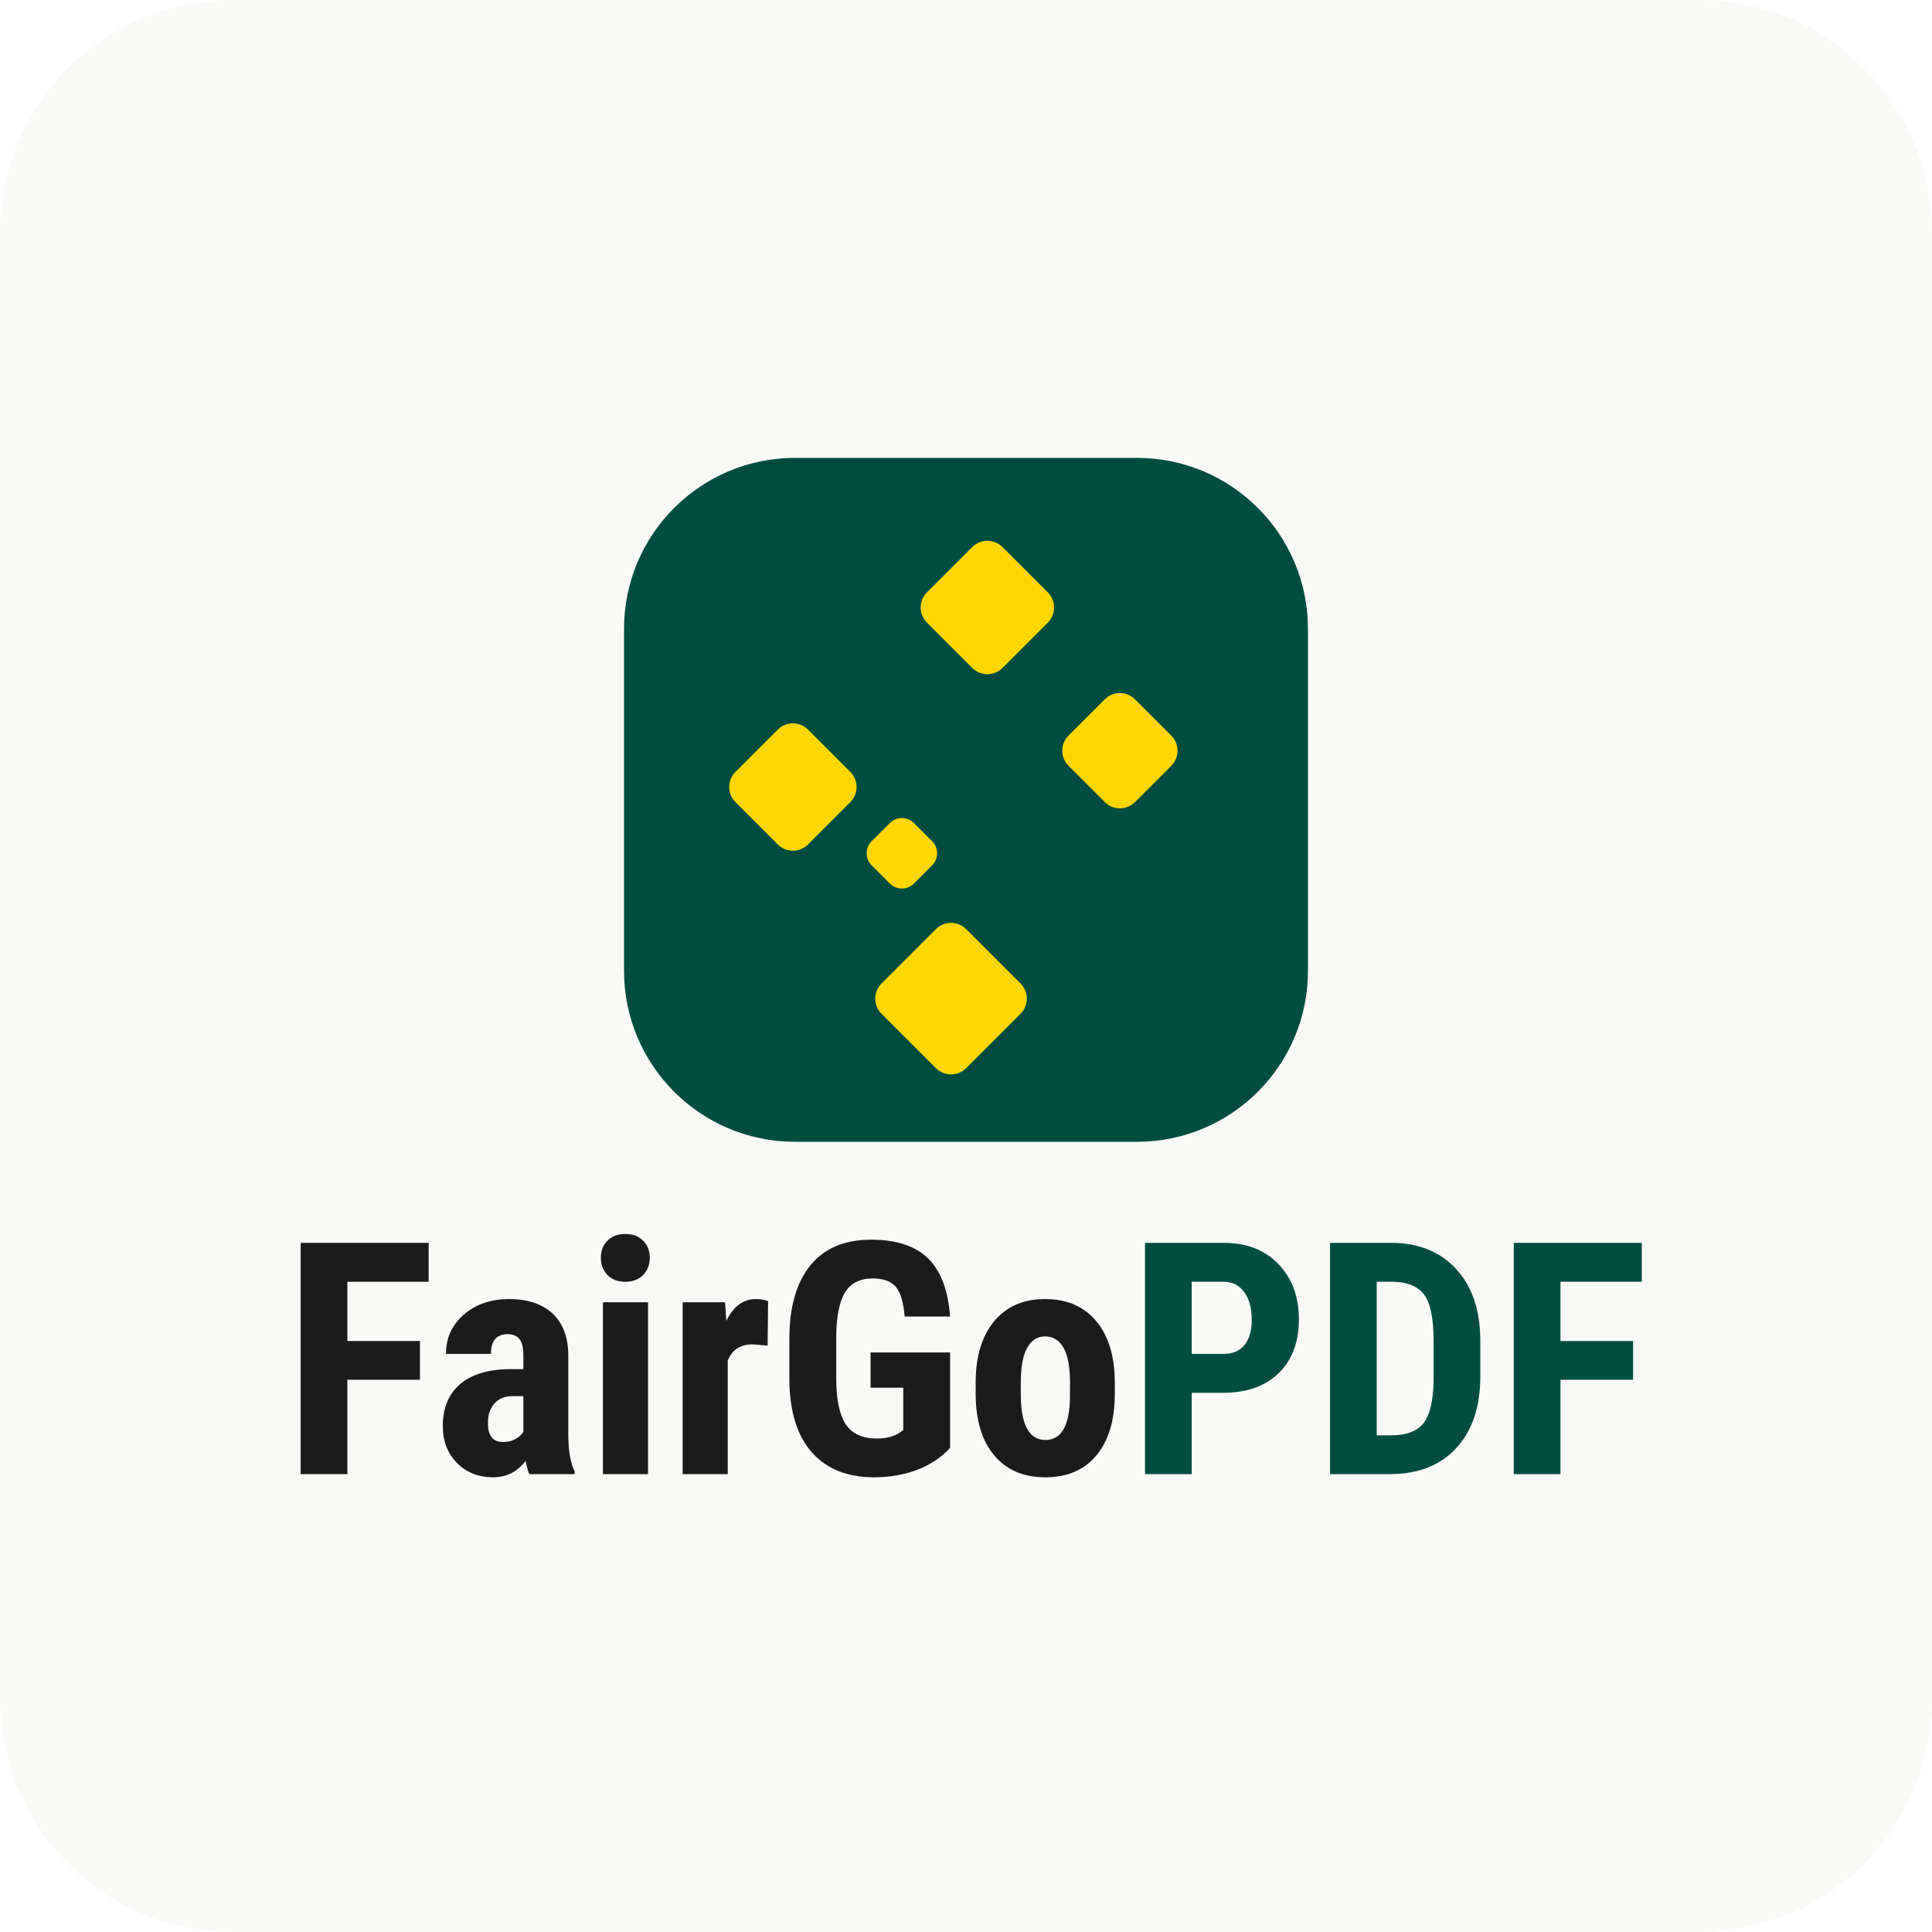
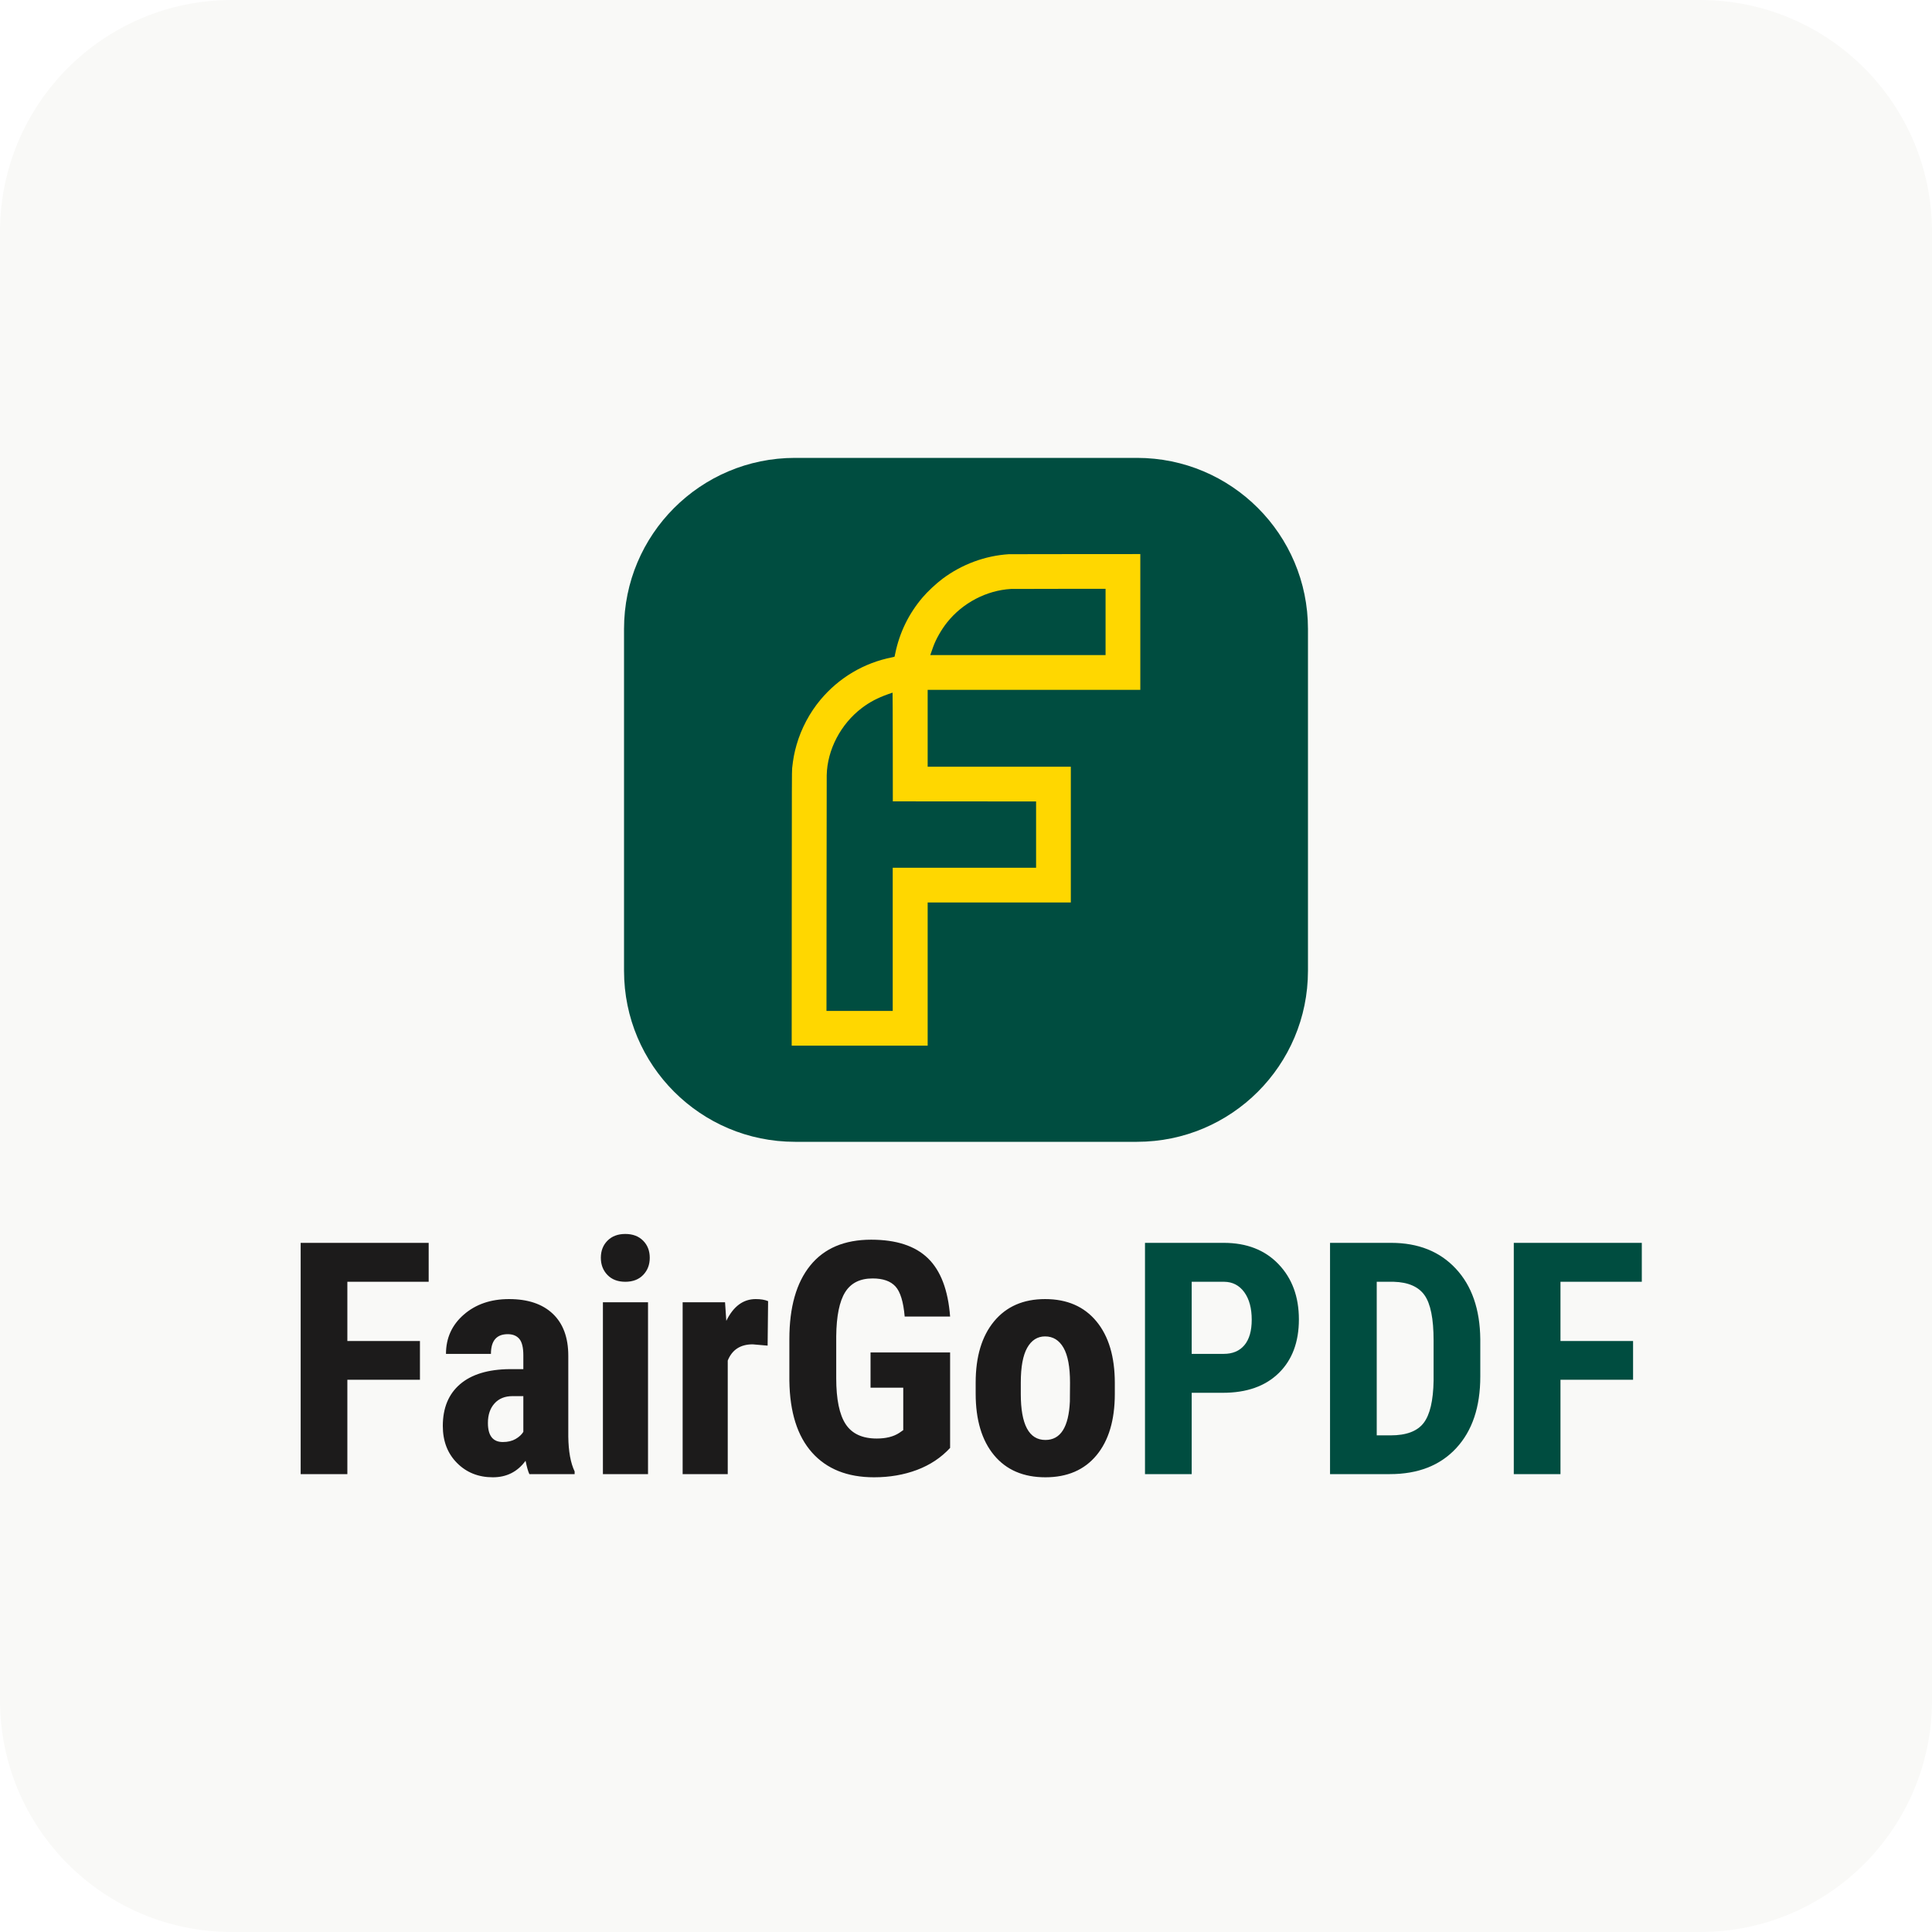
<svg xmlns="http://www.w3.org/2000/svg" viewBox="0 0 1000 1000" width="1000" height="1000" role="img" aria-label="FairGoPDF">
  <rect width="1000" height="1000" rx="120" fill="#f9f9f7" />
  <g transform="translate(323 237) scale(11.0625)">
    <rect width="32" height="32" rx="8" fill="#004D40" />
-     <rect x="14.5" y="4.5" width="5" height="5" rx="1" fill="#FFD700" transform="rotate(45 17 7)" />
-     <rect x="21" y="11.5" width="4.4" height="4.4" rx="1" fill="#FFD700" transform="rotate(45 23.2 13.7)" />
-     <rect x="12.5" y="22.5" width="5.6" height="5.6" rx="1" fill="#FFD700" transform="rotate(45 15.3 25.3)" />
-     <rect x="5.5" y="13" width="4.8" height="4.8" rx="1" fill="#FFD700" transform="rotate(45 7.9 15.4)" />
-     <rect x="11.6" y="17.1" width="2.8" height="2.8" rx="0.8" fill="#FFD700" transform="rotate(45 13 18.5)" />
+     <g transform="translate(-9.541 1.651) scale(0.009342)">
+       <path d="M 2948.500 305.682 C 2829.528 313.344, 2714.109 355.984, 2617.405 428.001 C 2584.896 452.212, 2541.654 492.612, 2516.411 522.358 C 2446.821 604.364, 2401.199 697.927, 2379.569 803 C 2378.153 809.875, 2376.779 816.448, 2376.515 817.606 C 2376.101 819.420, 2374.469 820.019, 2364.767 821.918 C 2222.988 849.672, 2097.681 923.955, 2004.480 1035.500 C 1950.927 1099.592, 1908.859 1178.985, 1885.524 1260 C 1874.194 1299.336, 1868.239 1330.738, 1863.239 1377.500 C 1861.787 1391.082, 1861.604 1457.484, 1861.305 2079.750 L 1860.974 2767 2201.487 2767 L 2542 2767 2542 2408.500 L 2542 2050 2900.500 2050 L 3259 2050 3259 1710 L 3259 1370 2900.500 1370 L 2542 1370 2542 1177.500 L 2542 985 3074.500 985 L 3607 985 3607 645 L 3607 305 3280.250 305.180 C 3100.537 305.279, 2951.250 305.505, 2948.500 305.682 M 2959 479.694 C 2836.808 486.902, 2717.817 549.137, 2639.831 646.628 C 2610.509 683.284, 2582.930 731.856, 2568.999 771.378 C 2568.006 774.195, 2564.465 784.263, 2561.131 793.750 L 2555.068 811 2994.034 811 L 3433 811 3433 645 L 3433 479 3198.750 479.185 C 3069.912 479.287, 2962.025 479.516, 2959 479.694 M 2343.450 1006.882 C 2291.135 1025.380, 2251.871 1046.063, 2212.570 1075.825 C 2106.579 1156.094, 2039.150 1284.983, 2036.439 1412.500 C 2036.205 1423.500, 2035.839 1693.612, 2035.626 2012.750 L 2035.238 2593 2201.119 2593 L 2367 2593 2367 2234.500 L 2367 1876 2726 1876 L 3085 1876 3085 1710.001 L 3085 1544.003 2726.250 1543.751 L 2367.500 1543.500 2367.248 1271.250 C 2367.110 1121.513, 2366.660 999.019, 2366.248 999.043 C 2365.837 999.067, 2355.577 1002.594, 2343.450 1006.882" fill="#FFD700" fill-rule="evenodd" />
+     </g>
  </g>
  <g transform="translate(146 763) scale(0.84183)">
    <path d="M84.77-81.84L84.77-58.01L40.14-58.01L40.14 0L11.43 0L11.43-142.19L90.14-142.19L90.14-118.26L40.14-118.26L40.14-81.84L84.77-81.84ZM179.88 0L152.05 0Q150.88-2.44 149.71-8.20L149.71-8.20Q142.29 1.95 129.59 1.95L129.59 1.95Q116.31 1.95 107.57-6.84Q98.83-15.63 98.83-29.59L98.83-29.59Q98.83-46.19 109.42-55.27Q120.02-64.36 139.94-64.55L139.94-64.55L148.34-64.55L148.34-73.05Q148.34-80.18 145.90-83.11Q143.46-86.04 138.77-86.04L138.77-86.04Q128.42-86.04 128.42-73.93L128.42-73.93L100.78-73.93Q100.78-88.57 111.77-98.10Q122.75-107.62 139.55-107.62L139.55-107.62Q156.93-107.62 166.46-98.58Q175.98-89.55 175.98-72.75L175.98-72.75L175.98-23.05Q176.17-9.38 179.88-1.66L179.88-1.66L179.88 0ZM135.74-19.73L135.74-19.73Q140.33-19.73 143.55-21.58Q146.78-23.44 148.34-25.98L148.34-25.98L148.34-47.95L141.70-47.95Q134.67-47.95 130.62-43.46Q126.56-38.96 126.56-31.45L126.56-31.45Q126.56-19.73 135.74-19.73ZM225-105.66L225 0L197.27 0L197.27-105.66L225-105.66ZM196.00-133.01L196.00-133.01Q196.00-139.45 200.10-143.55Q204.20-147.66 211.04-147.66Q217.87-147.66 221.97-143.55Q226.07-139.45 226.07-133.01L226.07-133.01Q226.07-126.66 222.02-122.46Q217.97-118.26 211.04-118.26Q204.10-118.26 200.05-122.46Q196.00-126.66 196.00-133.01ZM298.83-106.35L298.54-79.00L289.36-79.79Q278.03-79.79 274.02-69.82L274.02-69.82L274.02 0L246.29 0L246.29-105.66L272.36-105.66L273.14-94.24Q279.69-107.62 291.21-107.62L291.21-107.62Q295.90-107.62 298.83-106.35L298.83-106.35ZM410.74-74.80L410.74-16.11Q402.44-7.13 390.38-2.59Q378.32 1.95 363.96 1.95L363.96 1.95Q339.45 1.95 325.88-13.23Q312.30-28.42 311.91-57.42L311.91-57.42L311.91-83.01Q311.91-112.40 324.76-128.27Q337.60-144.14 362.21-144.14L362.21-144.14Q385.35-144.14 397.12-132.71Q408.89-121.29 410.74-96.88L410.74-96.88L382.81-96.88Q381.64-110.45 377.15-115.38Q372.66-120.31 363.09-120.31L363.09-120.31Q351.46-120.31 346.19-111.82Q340.92-103.32 340.72-84.77L340.72-84.77L340.72-58.98Q340.72-39.55 346.53-30.71Q352.34-21.88 365.63-21.88L365.63-21.88Q374.12-21.88 379.39-25.29L379.39-25.29L381.93-27.05L381.93-53.13L361.82-53.13L361.82-74.80L410.74-74.80ZM426.46-49.51L426.46-56.25Q426.46-80.27 437.79-93.95Q449.12-107.62 469.14-107.62L469.14-107.62Q489.36-107.62 500.68-93.95Q512.01-80.27 512.01-56.05L512.01-56.05L512.01-49.32Q512.01-25.20 500.78-11.62Q489.55 1.95 469.34 1.95L469.34 1.95Q449.02 1.95 437.74-11.67Q426.46-25.29 426.46-49.51L426.46-49.51ZM454.20-56.25L454.20-49.32Q454.20-21.00 469.34-21.00L469.34-21.00Q483.30-21.00 484.38-44.63L484.38-44.63L484.47-56.25Q484.47-70.70 480.47-77.69Q476.46-84.67 469.14-84.67L469.14-84.67Q462.11-84.67 458.15-77.69Q454.20-70.70 454.20-56.25L454.20-56.25Z" fill="#1c1b1b" />
    <path d="M59.28-50L40.14-50L40.14 0L11.43 0L11.43-142.19L59.86-142.19Q80.96-142.19 93.51-129.10Q106.05-116.02 106.05-95.12Q106.05-74.22 93.65-62.11Q81.25-50 59.28-50L59.28-50ZM40.14-118.26L40.14-73.93L59.86-73.93Q68.07-73.93 72.56-79.30Q77.05-84.67 77.05-94.92L77.05-94.92Q77.05-105.57 72.46-111.87Q67.87-118.16 60.16-118.26L60.16-118.26L40.14-118.26ZM162.01 0L125.20 0L125.20-142.19L162.79-142.19Q187.70-142.19 202.49-126.37Q217.29-110.55 217.58-83.01L217.58-83.01L217.58-59.96Q217.58-31.93 202.78-15.97Q187.99 0 162.01 0L162.01 0ZM164.36-118.26L153.91-118.26L153.91-23.83L162.50-23.83Q176.86-23.83 182.71-31.40Q188.57-38.96 188.87-57.52L188.87-57.52L188.87-82.23Q188.87-102.15 183.30-110.01Q177.73-117.87 164.36-118.26L164.36-118.26ZM311.52-81.84L311.52-58.01L266.89-58.01L266.89 0L238.18 0L238.18-142.19L316.89-142.19L316.89-118.26L266.89-118.26L266.89-81.84L311.52-81.84Z" fill="#004D40" transform="translate(519.14 0)" />
  </g>
</svg>
